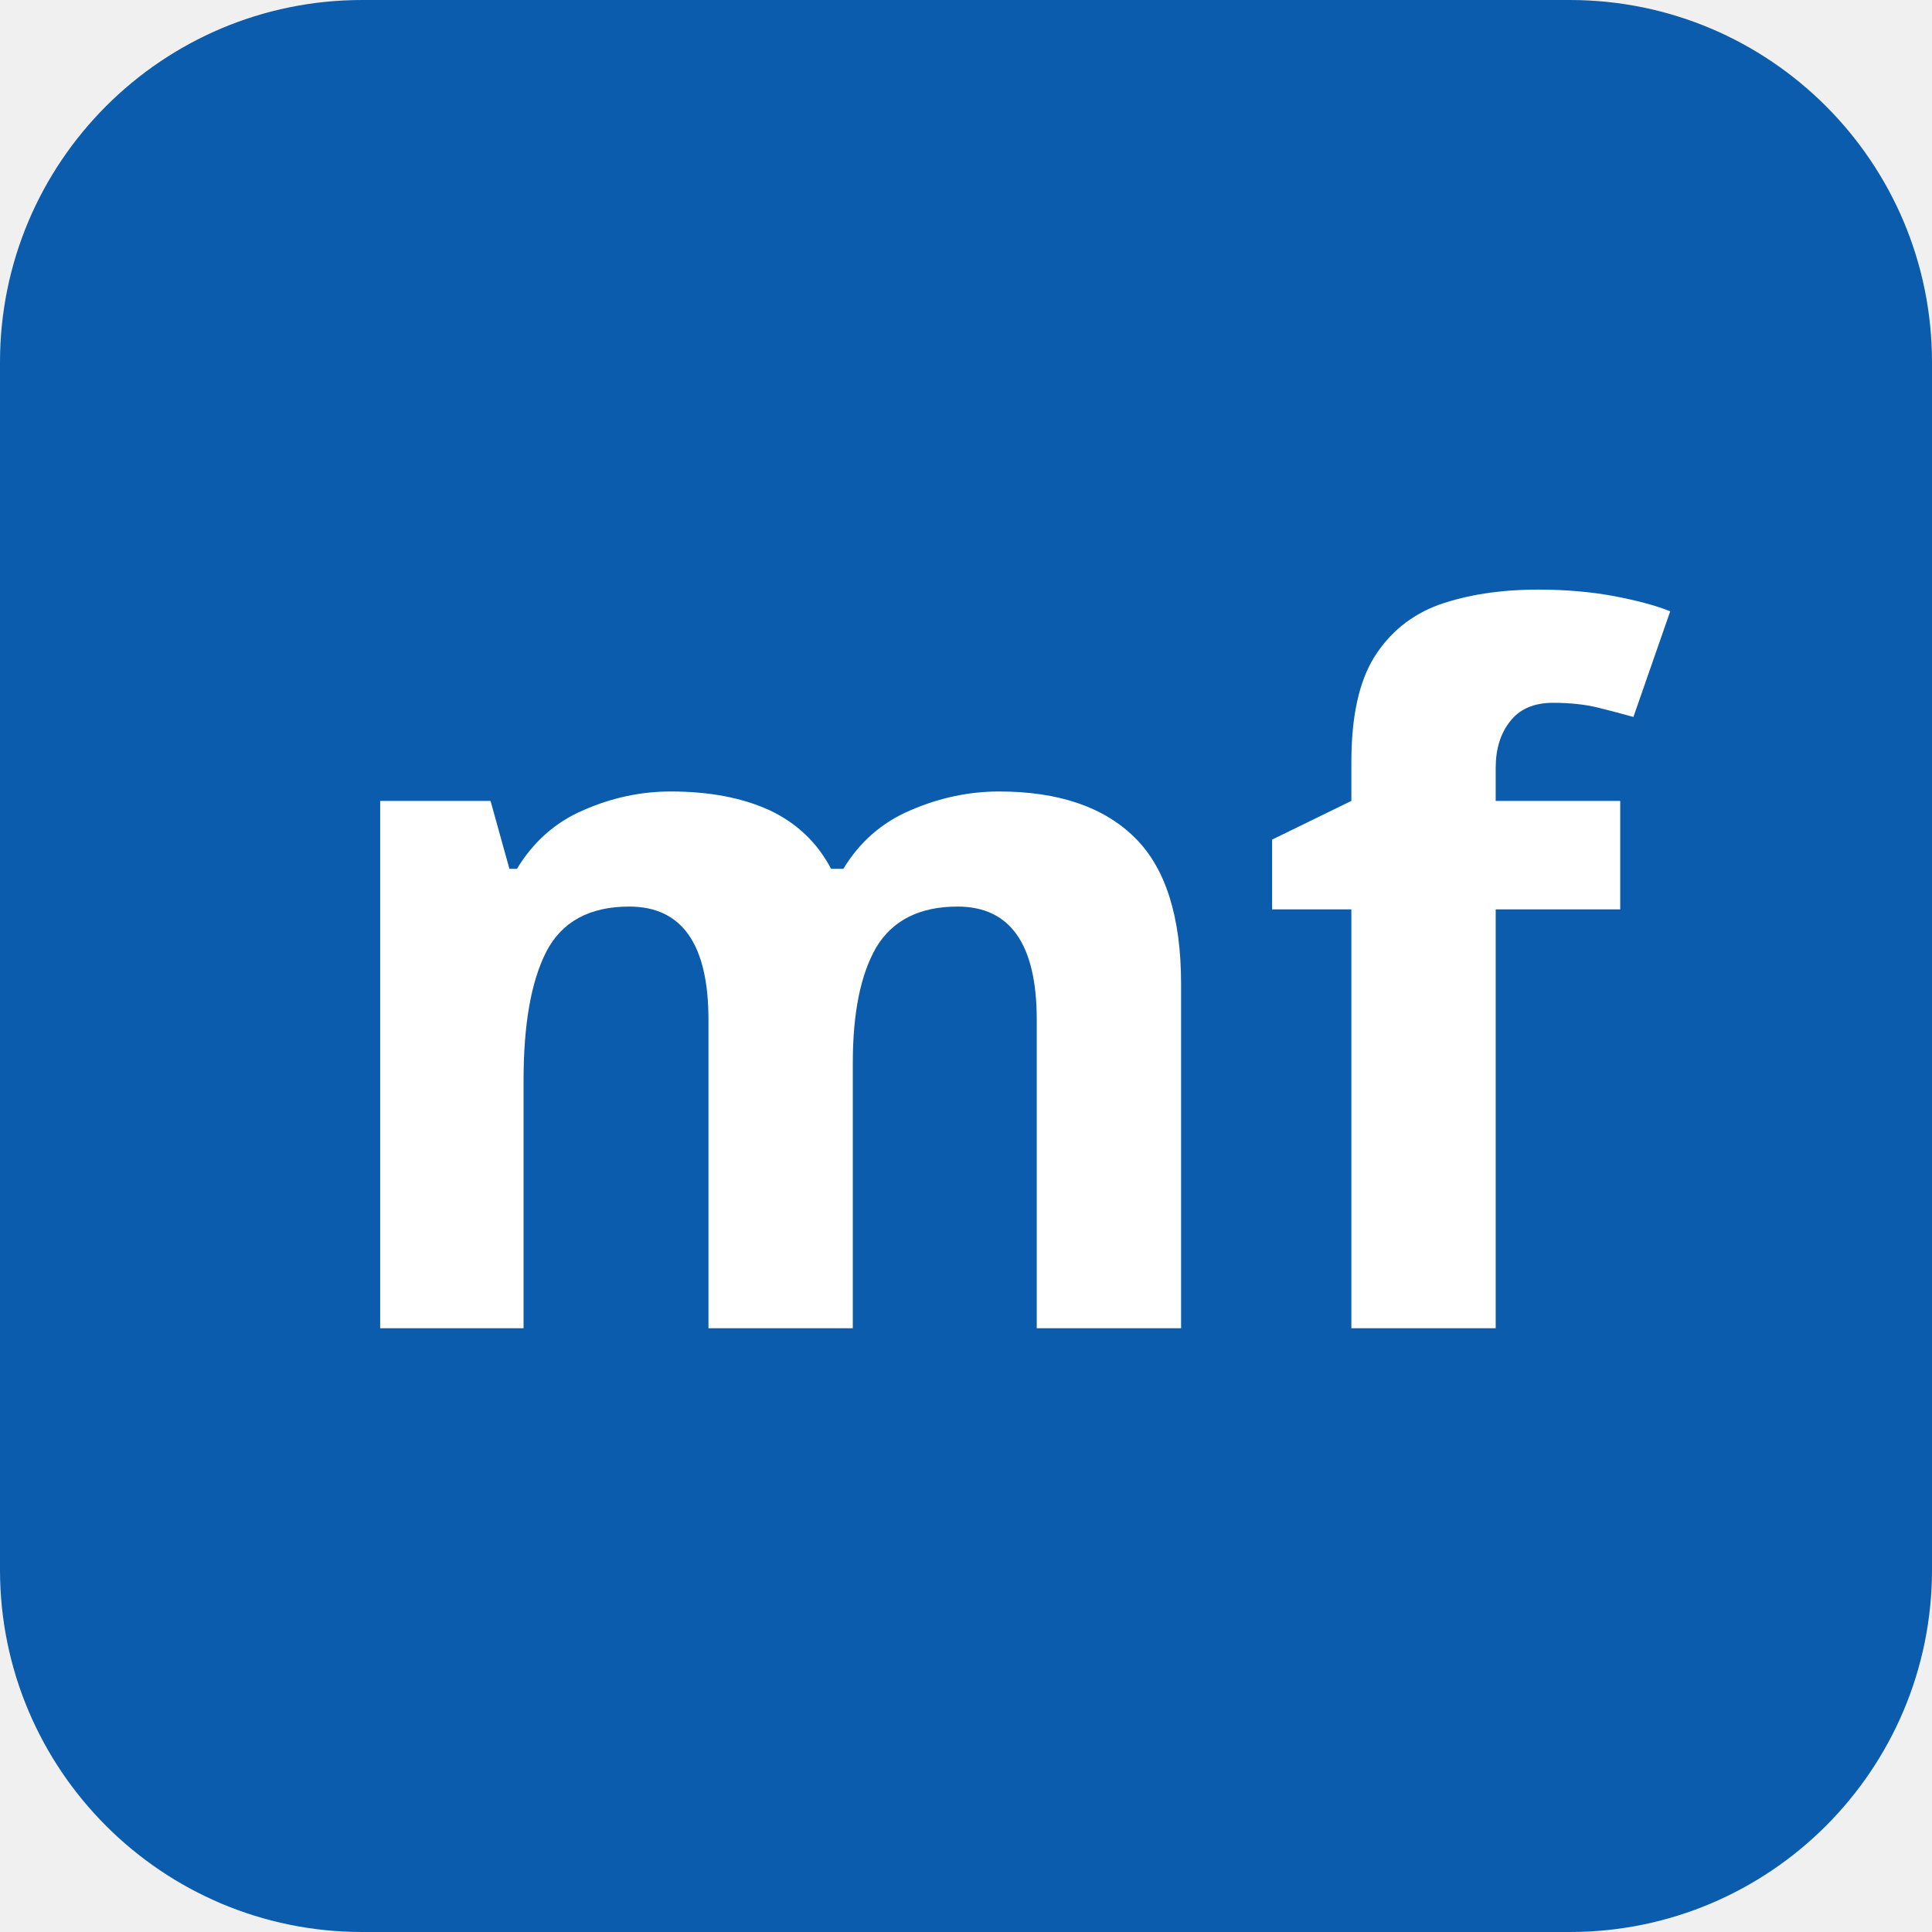
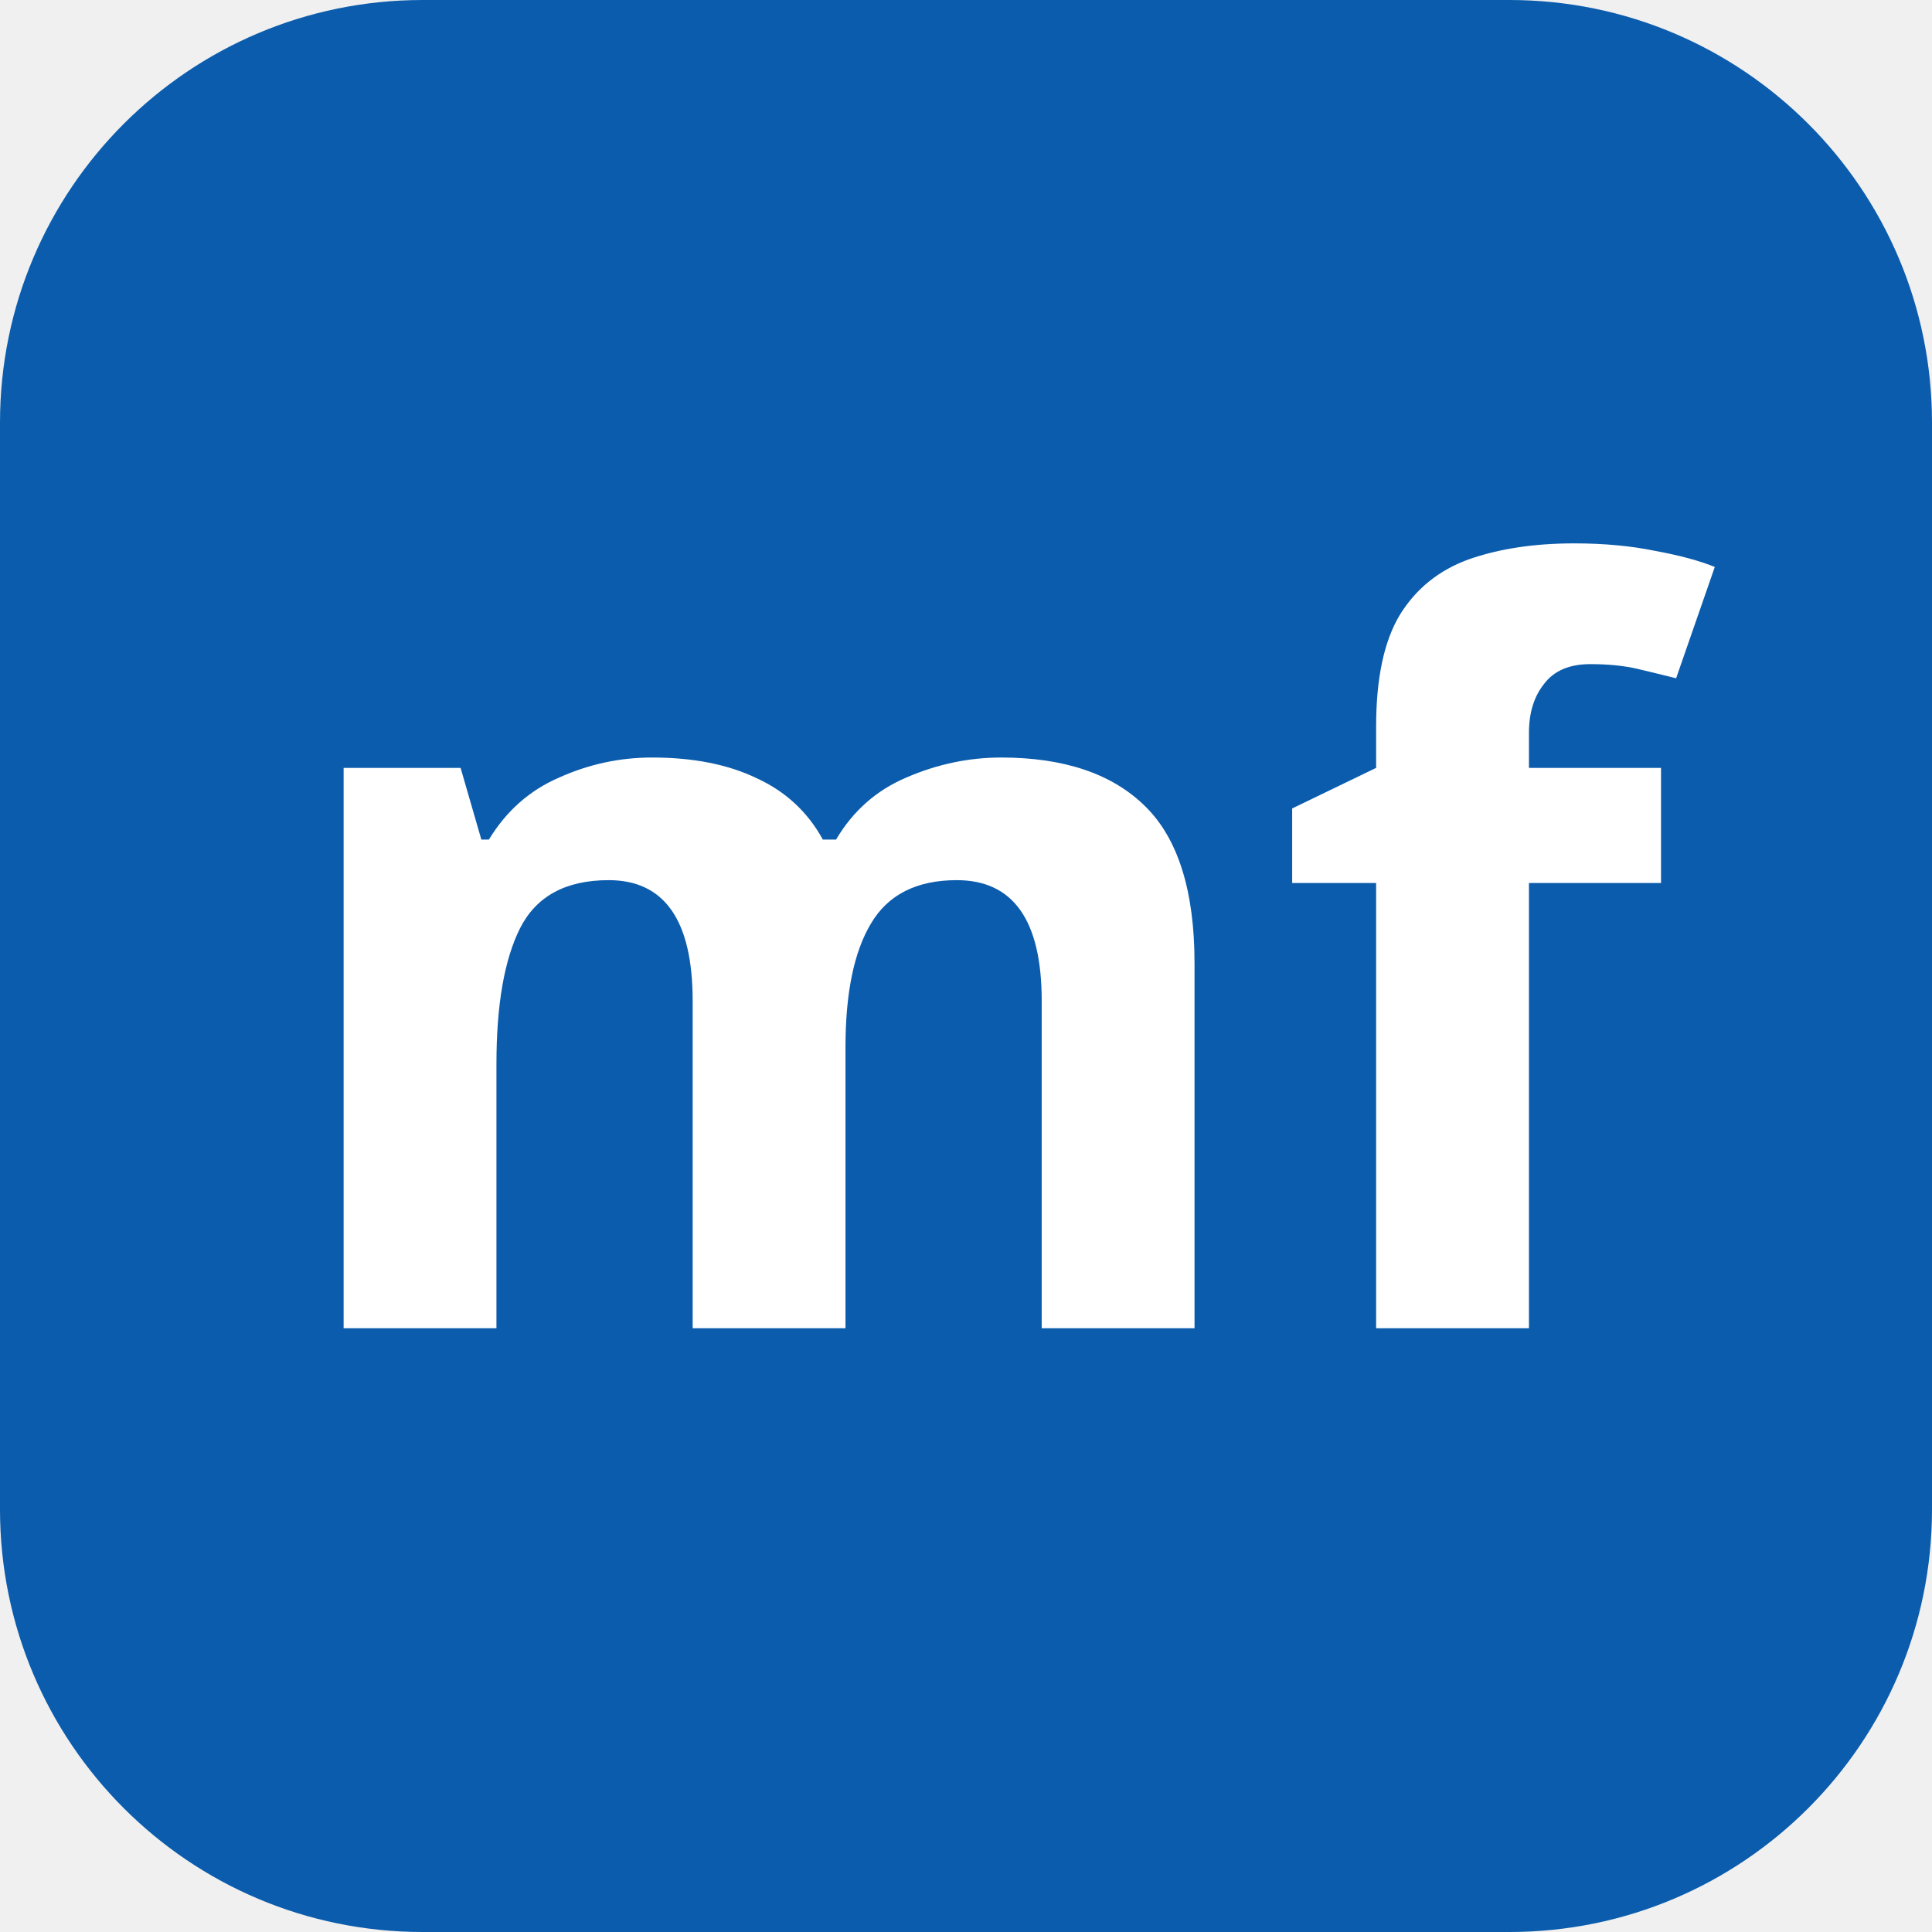
<svg xmlns="http://www.w3.org/2000/svg" viewBox="0 0 32 32">
-   <rect width="32" height="32" rx="6" fill="#0b5cad" />
-   <text x="16" y="22" font-size="16" font-family="system-ui,sans-serif" font-weight="700" fill="#fff" text-anchor="middle">mf</text>
+   <rect width="32" height="32" rx="7" fill="#0b5cad" />
+   <text x="16" y="22" font-family="system-ui,sans-serif" font-size="17" font-weight="700" fill="#fff" text-anchor="middle">mf</text>
</svg>
